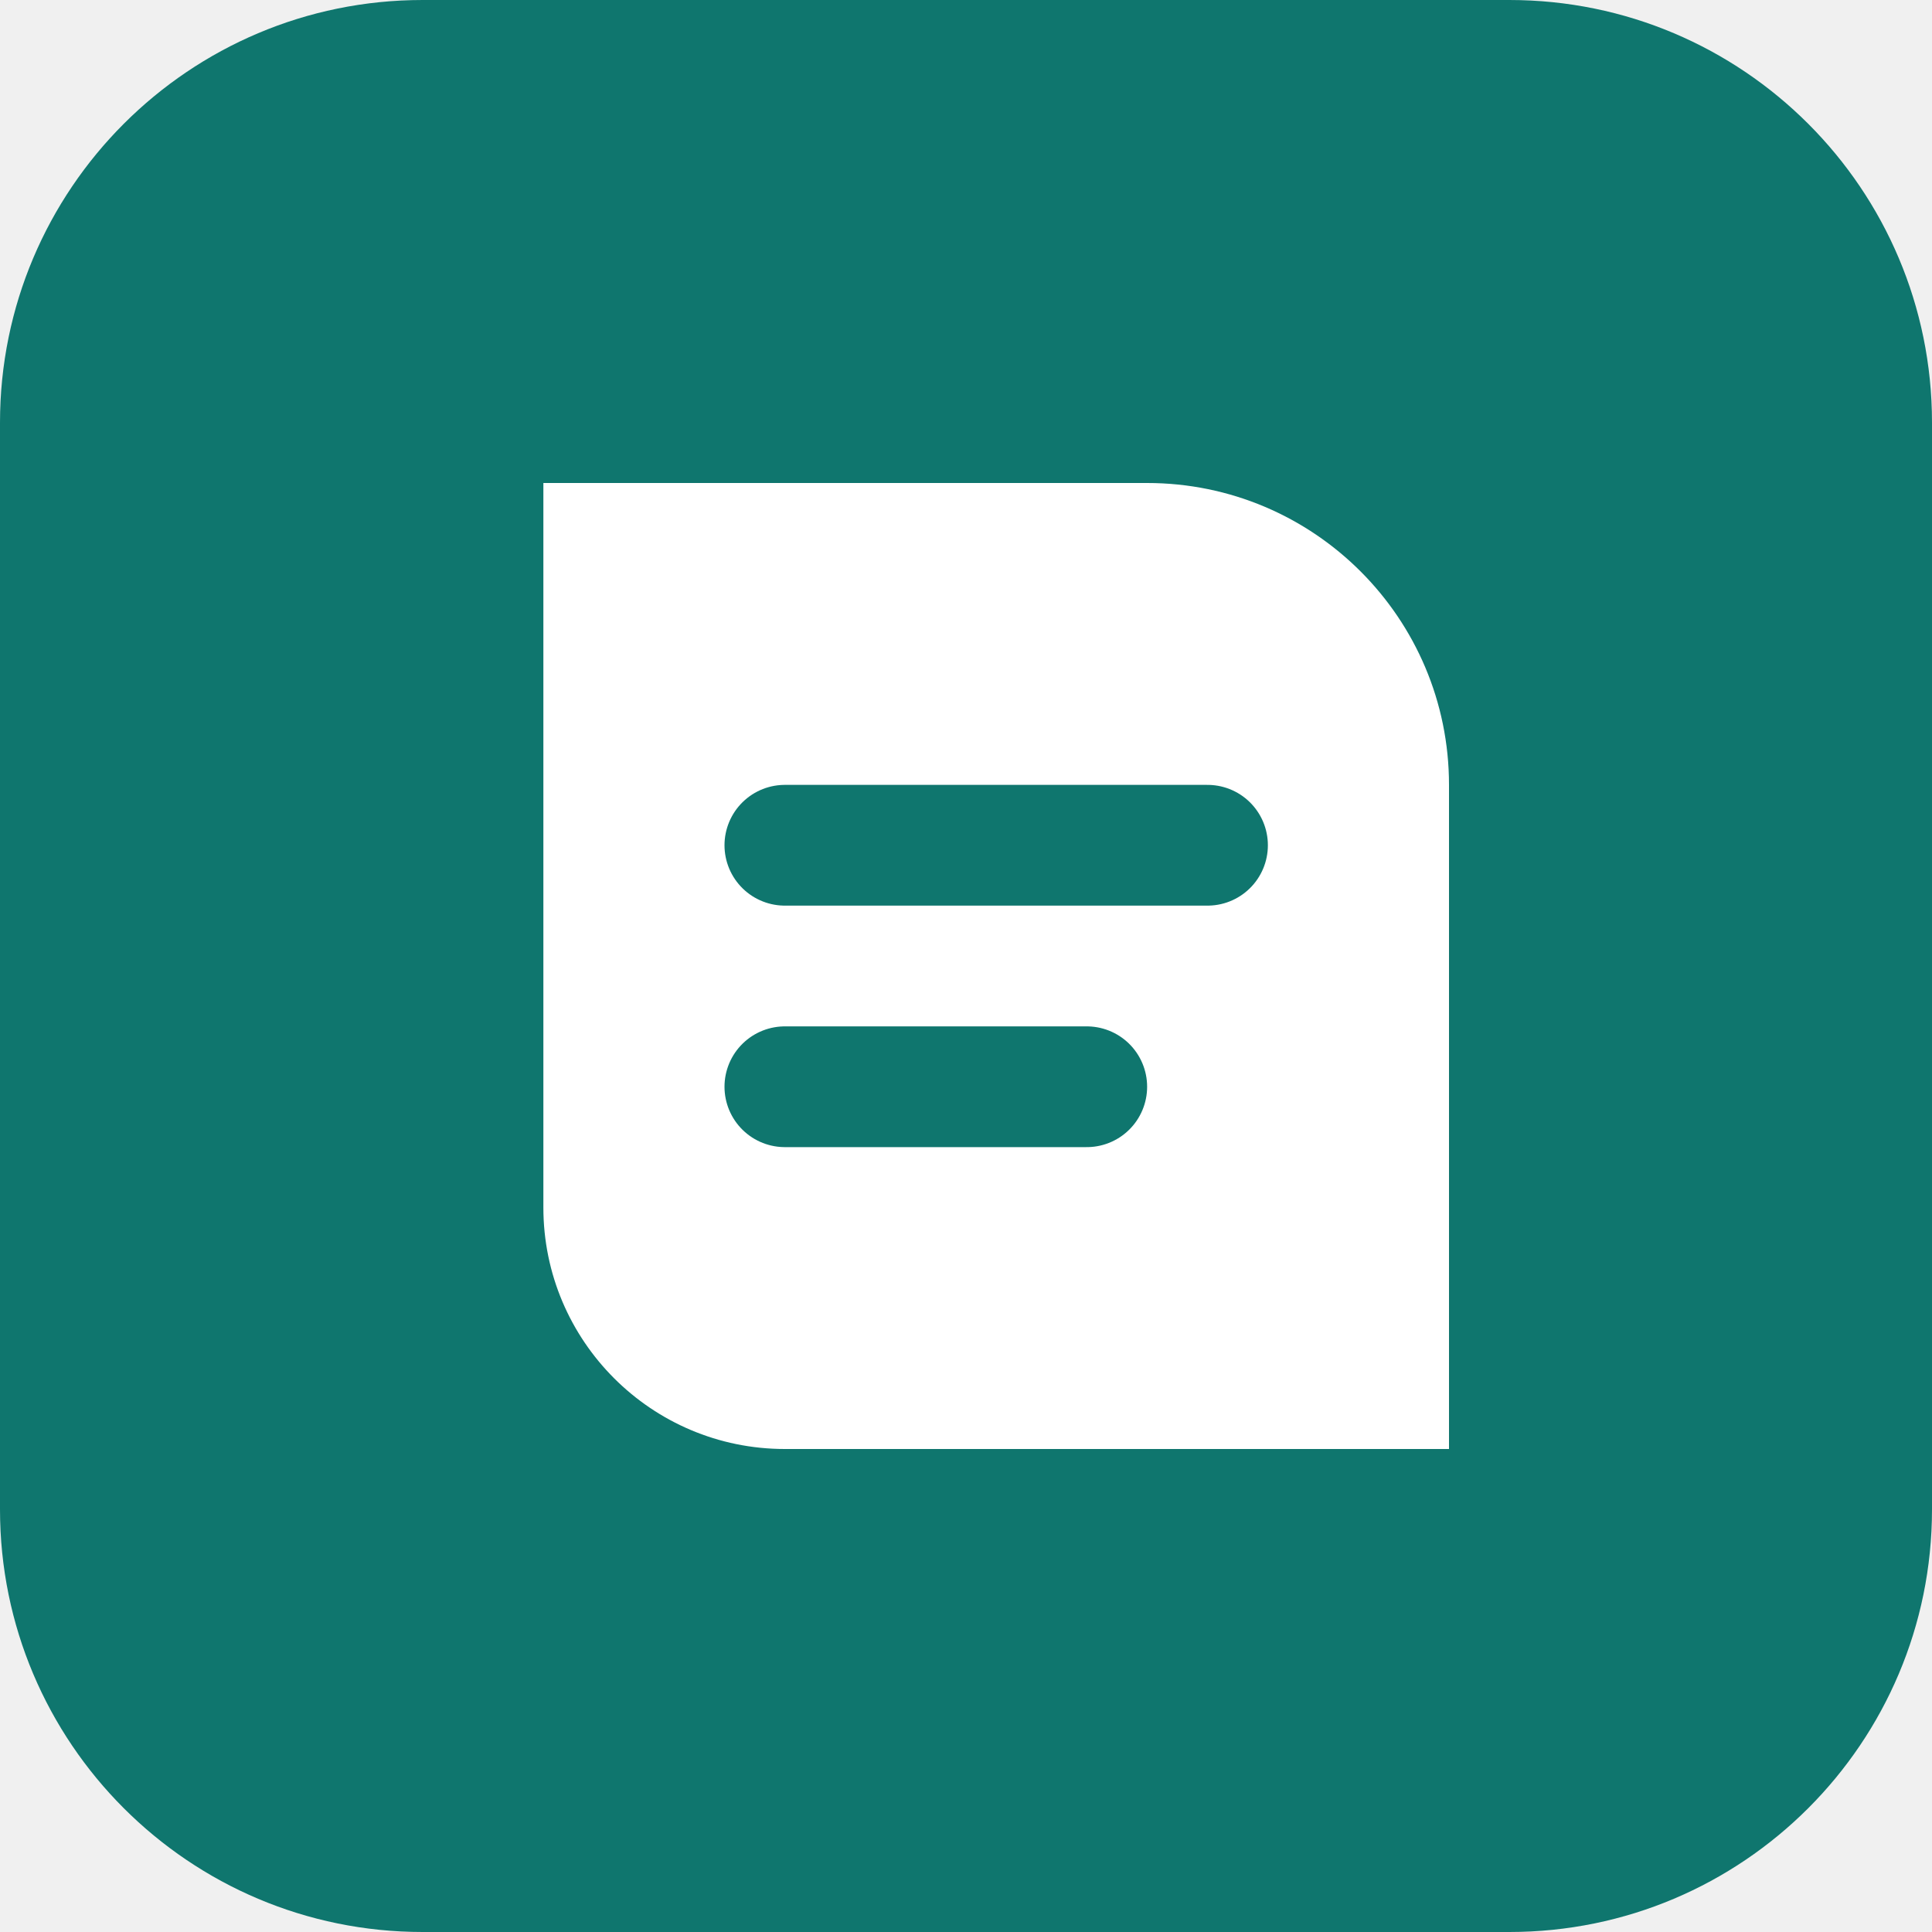
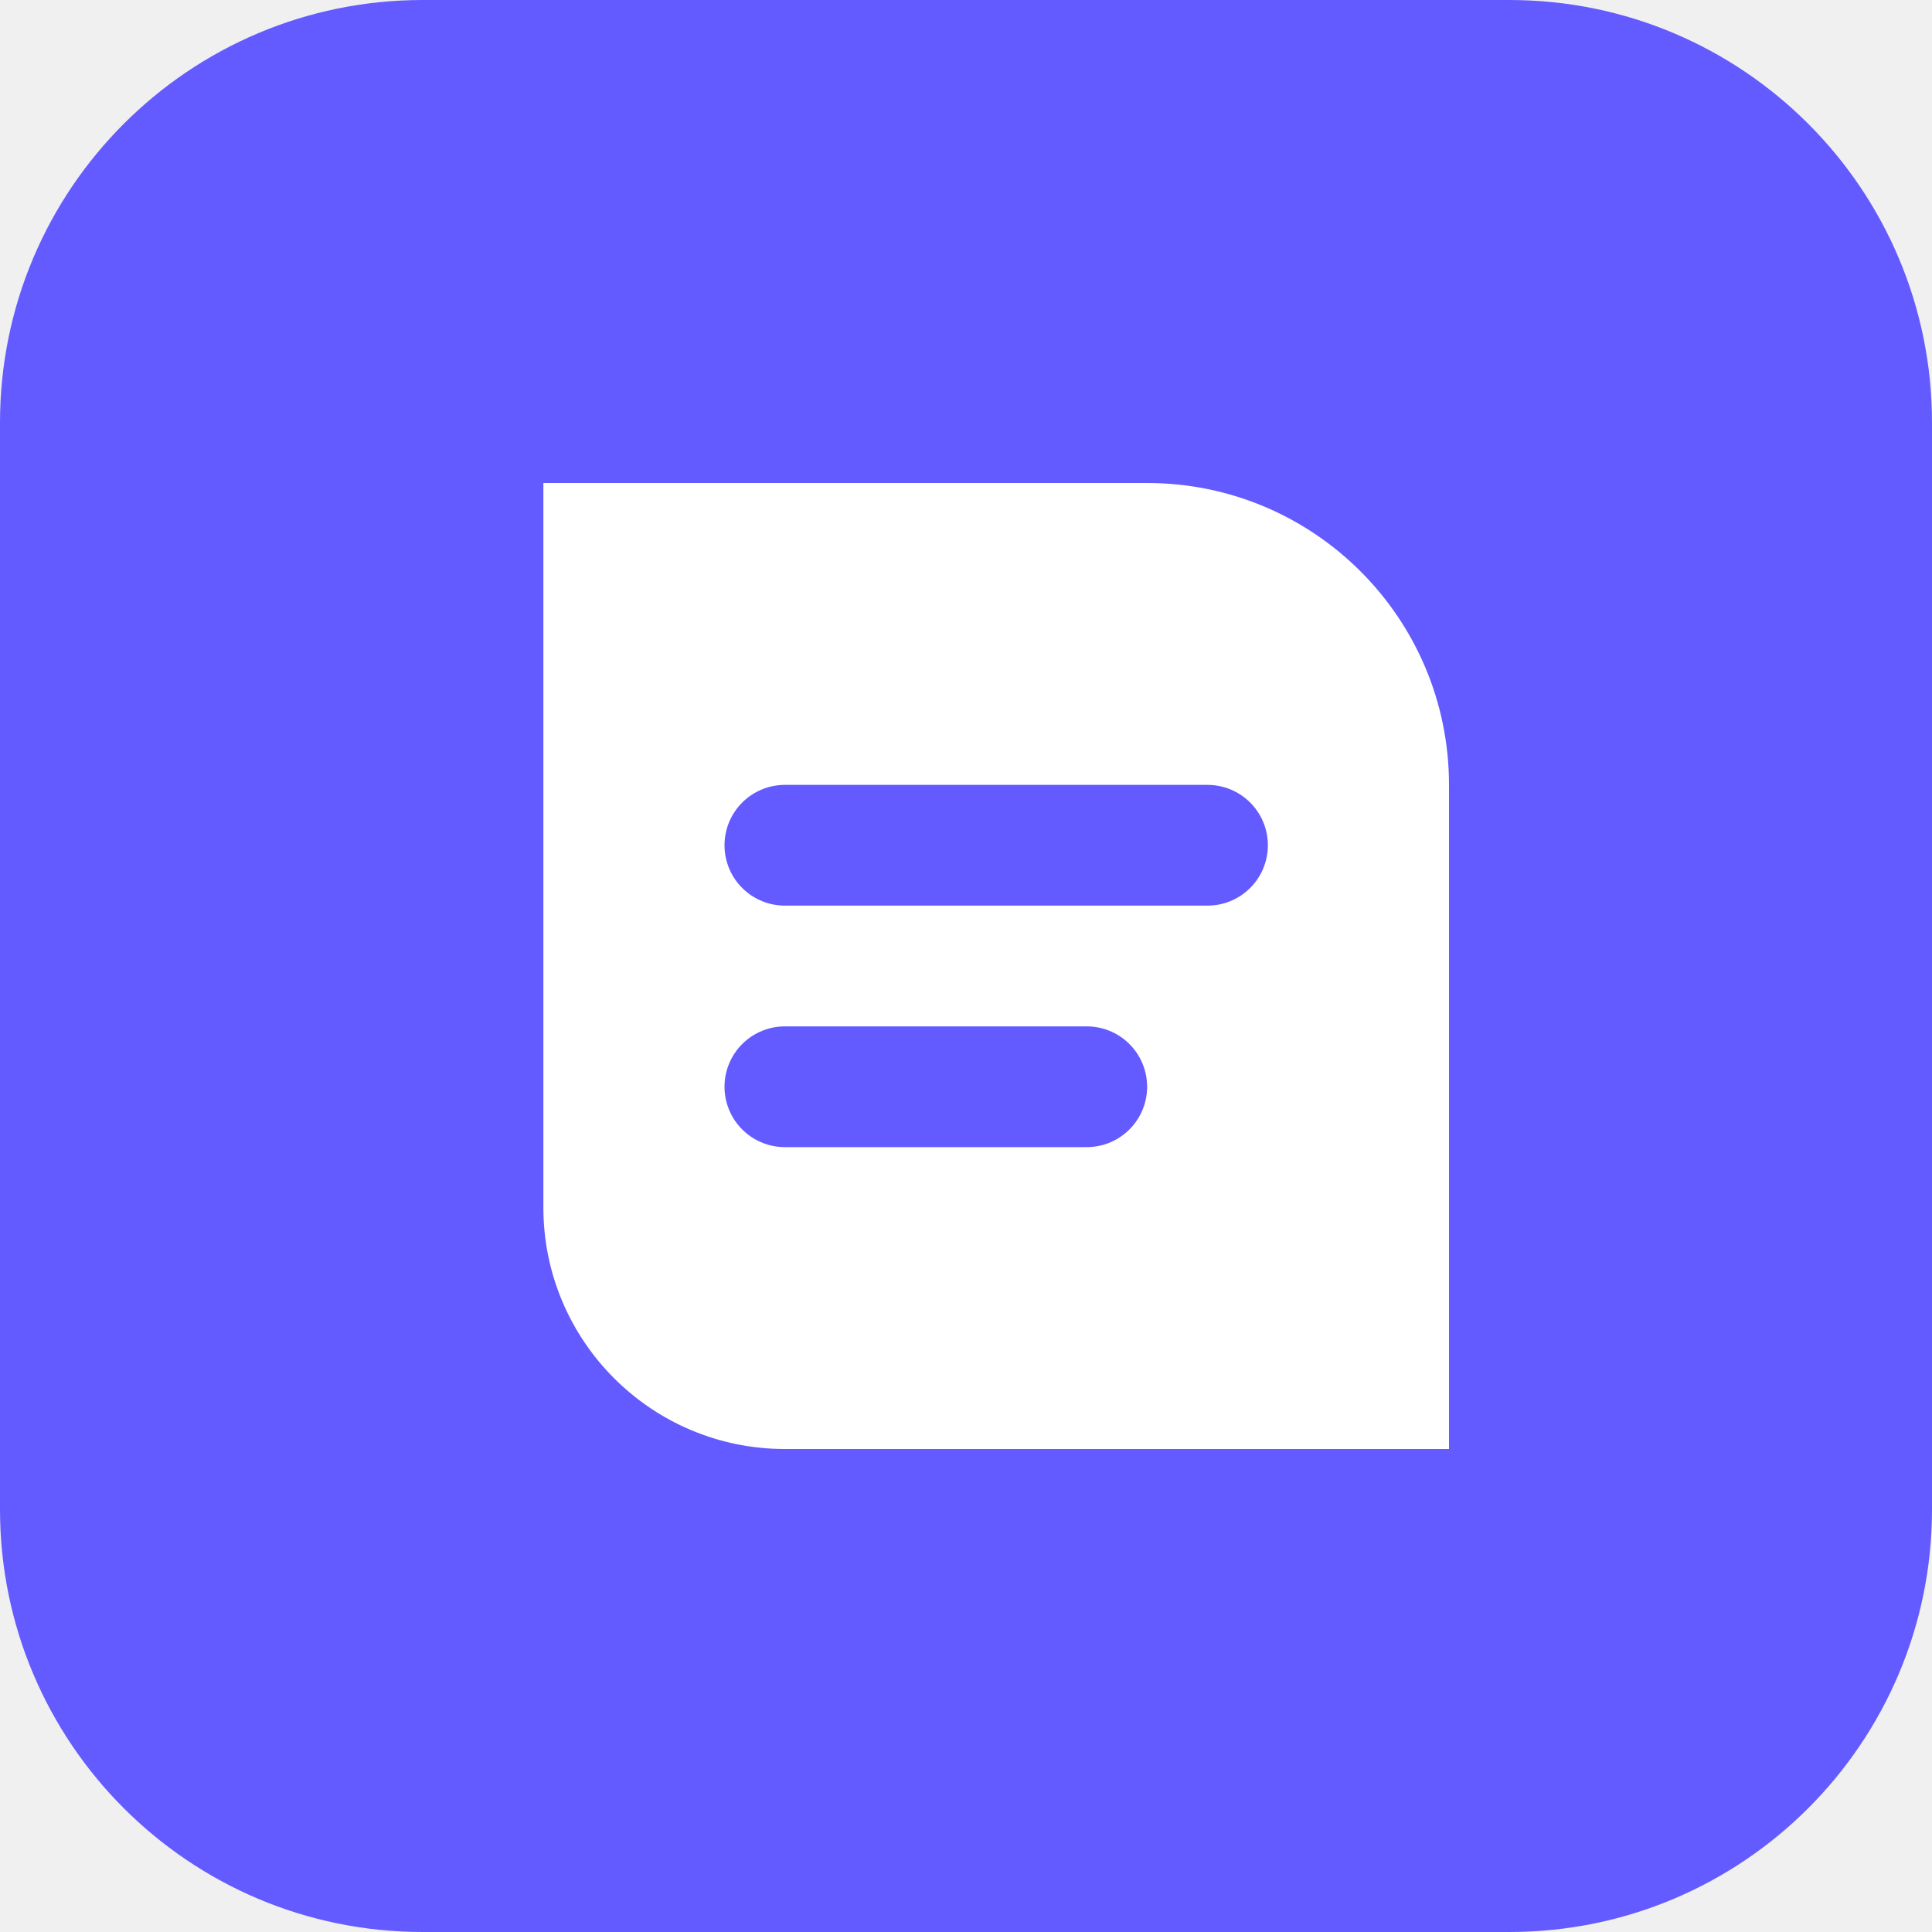
<svg xmlns="http://www.w3.org/2000/svg" viewBox="0 0 64 64">
-   <rect width="64" height="64" rx="14" fill="#0f766e" />
+   <rect width="64" height="64" rx="14" fill="#635bff" />
  <path d="M18 16h20a10 10 0 0 1 10 10v22H26a8 8 0 0 1-8-8z" fill="#fff" />
-   <path d="M26 28h14M26 36h10" stroke="#0f766e" stroke-width="4" stroke-linecap="round" />
+   <path d="M26 28h14M26 36h10" stroke="#635bff" stroke-width="4" stroke-linecap="round" />
</svg>
